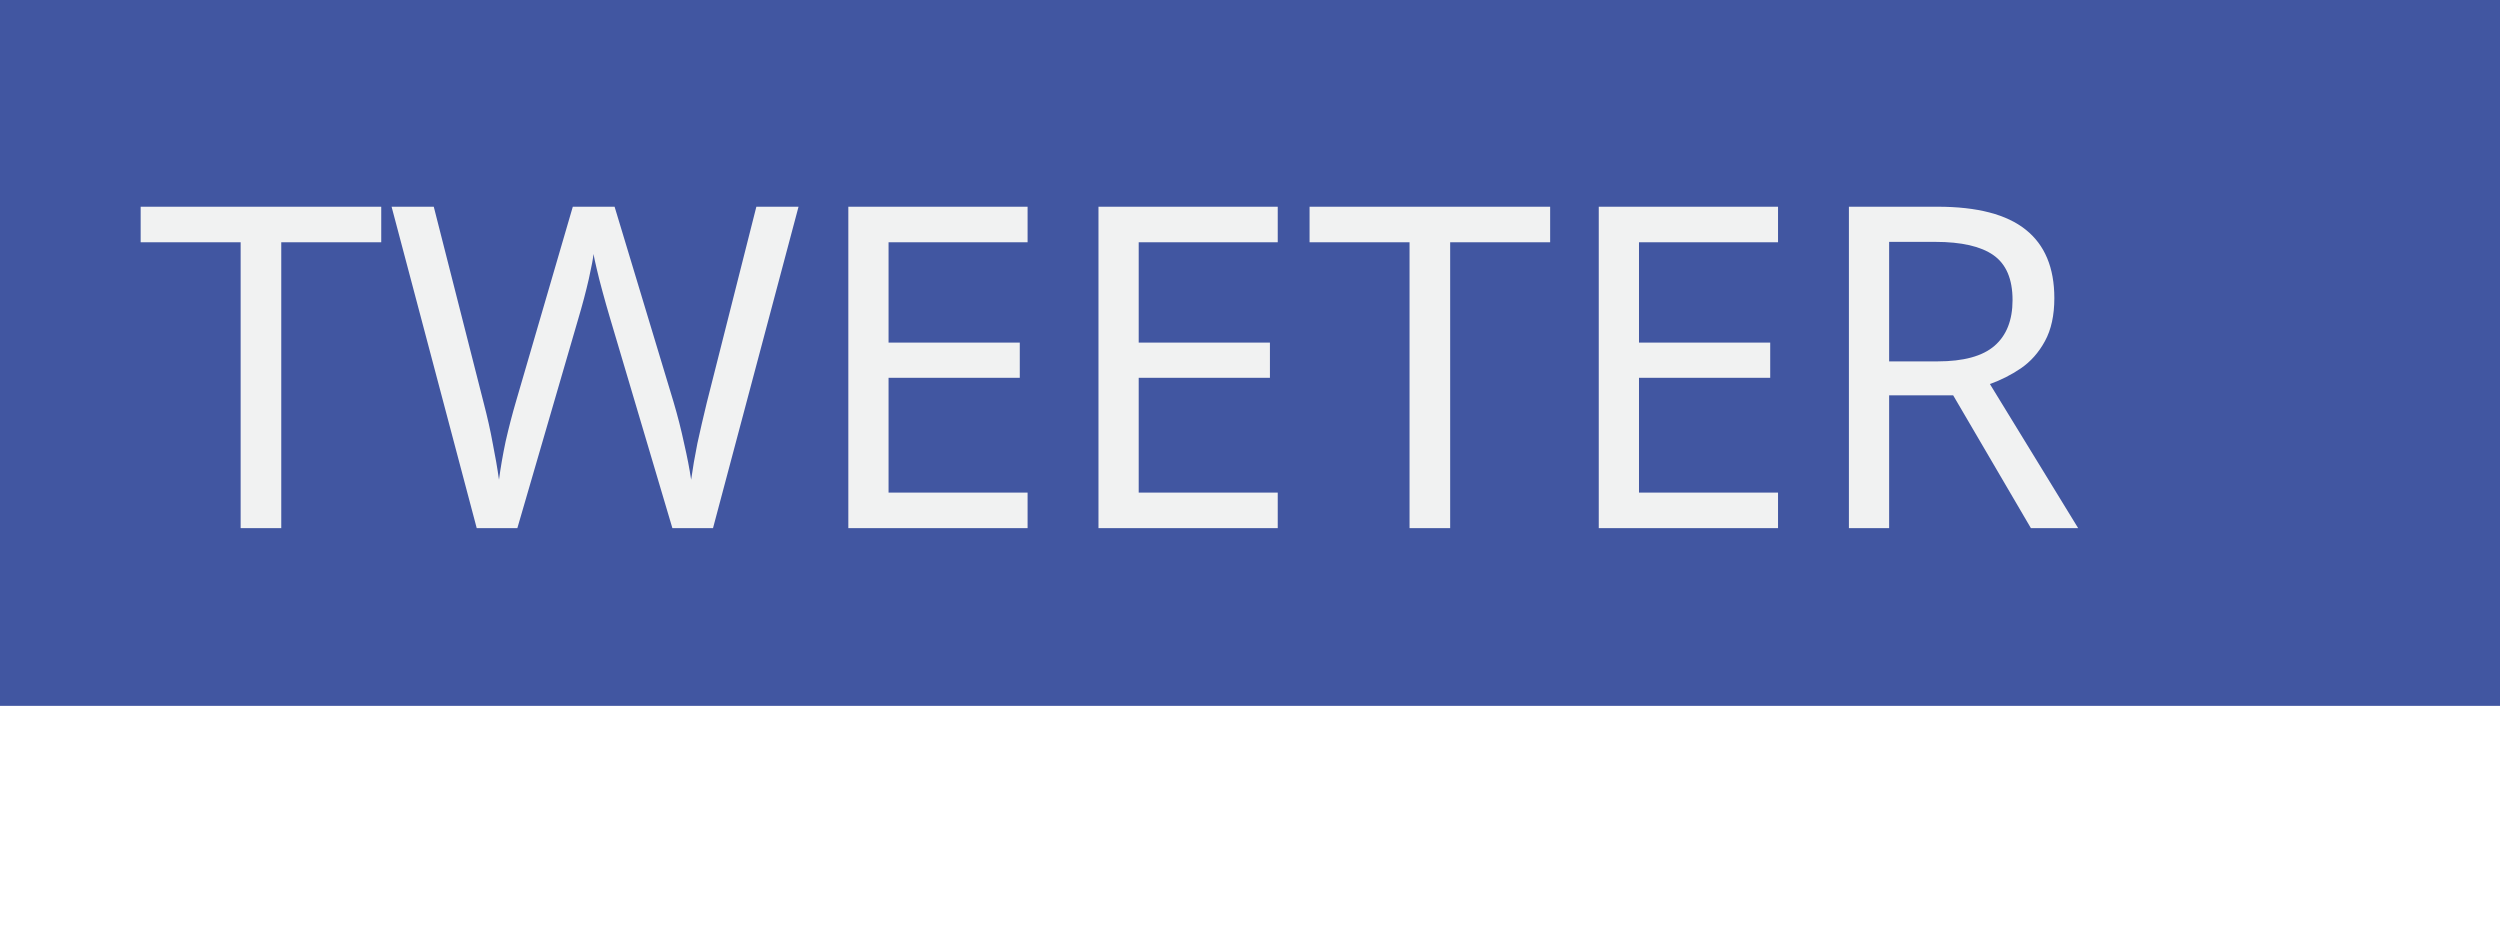
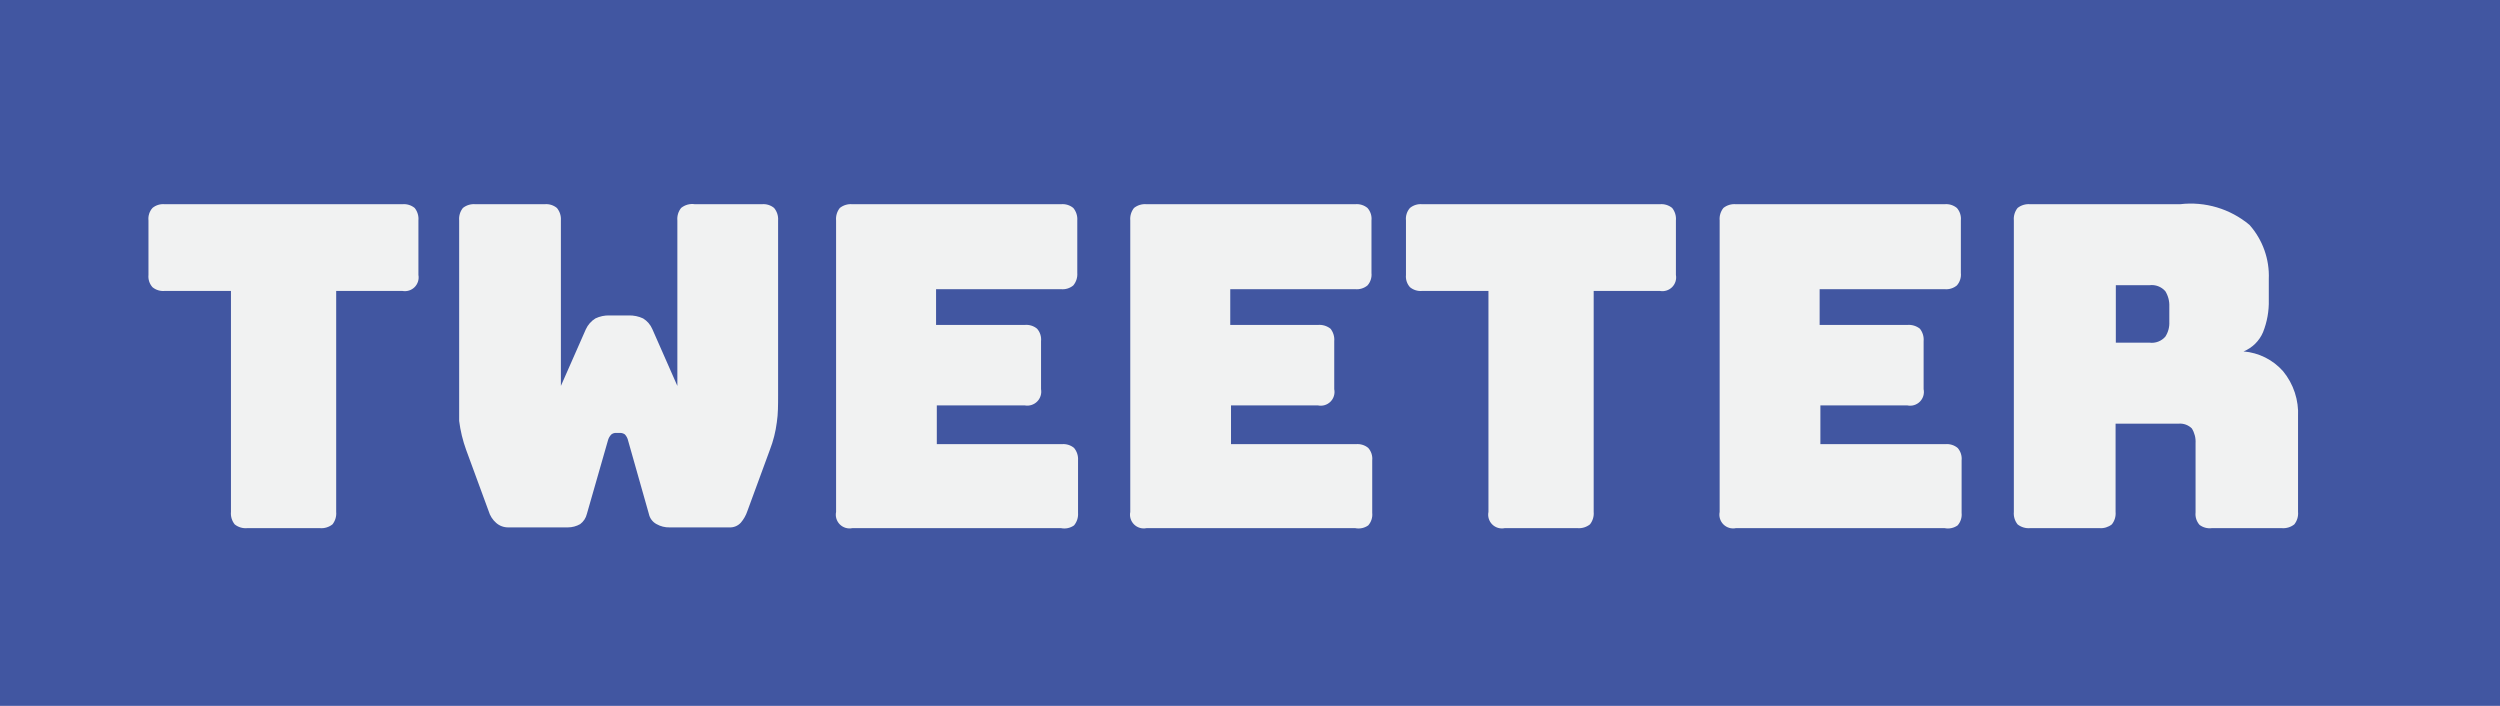
- <svg xmlns="http://www.w3.org/2000/svg" id="Layer_2" data-name="Layer 2" viewBox="0 0 100.02 37.62">
+ <svg xmlns="http://www.w3.org/2000/svg" id="Layer_2" data-name="Layer 2" viewBox="0 0 100.02 28.24">
  <defs>
-     <style>.cls-1{fill:#4156a1;}.cls-2{font-size:18px;fill:#f1f2f2;font-family:Bungee-Regular, Bungee;}</style>
+     <style>.cls-1{fill:#4156a1;}.cls-2{isolation:isolate;}.cls-3{fill:#f1f2f2;}</style>
  </defs>
  <rect class="cls-1" width="100.02" height="28.24" />
-   <text class="cls-2" transform="translate(5.44 21.13)">TWEETER</text>
+   <g class="cls-2">
+     <path class="cls-3" d="M12.8,21.13H9.89a.7.7,0,0,1-.5-.15.7.7,0,0,1-.15-.5V11.64H6.59a.67.67,0,0,1-.49-.15A.64.64,0,0,1,5.94,11V8.82a.65.65,0,0,1,.16-.5.67.67,0,0,1,.49-.15H16.1a.68.68,0,0,1,.49.15.7.7,0,0,1,.15.5V11a.55.55,0,0,1-.64.64H13.45v8.84a.7.7,0,0,1-.15.5A.71.71,0,0,1,12.8,21.13Z" />
+     <path class="cls-3" d="M27.8,8.17h2.68a.67.67,0,0,1,.49.15.7.7,0,0,1,.16.5v7c0,.39,0,.74-.05,1.07A4.7,4.7,0,0,1,30.8,18l-.9,2.45a1.38,1.38,0,0,1-.26.46.58.58,0,0,1-.46.19H26.79a1,1,0,0,1-.52-.13.6.6,0,0,1-.31-.41l-.83-2.93a.53.53,0,0,0-.13-.25.33.33,0,0,0-.19-.06h-.16a.29.29,0,0,0-.19.06.53.53,0,0,0-.14.25l-.84,2.93a.71.71,0,0,1-.27.41,1,1,0,0,1-.49.13H20.34a.72.72,0,0,1-.49-.18,1,1,0,0,1-.3-.47L18.65,18a5.34,5.34,0,0,1-.28-1.16c0-.33,0-.69,0-1.07V8.82a.7.7,0,0,1,.15-.5.7.7,0,0,1,.5-.15h2.77a.67.67,0,0,1,.49.15.7.7,0,0,1,.16.5v6.62l1-2.27a1,1,0,0,1,.38-.43,1.23,1.23,0,0,1,.57-.12h.76a1.28,1.28,0,0,1,.58.12.93.93,0,0,1,.37.43l1,2.27V8.82a.7.7,0,0,1,.15-.5A.7.7,0,0,1,27.8,8.17Z" />
+     <path class="cls-3" d="M42.45,21.13H34.1a.55.55,0,0,1-.65-.65V8.82a.7.7,0,0,1,.15-.5.7.7,0,0,1,.5-.15h8.35a.67.67,0,0,1,.49.15.7.7,0,0,1,.16.5v2.1a.7.7,0,0,1-.16.5.67.67,0,0,1-.49.15h-5V13H41a.67.67,0,0,1,.49.15.65.65,0,0,1,.16.5v1.92a.56.56,0,0,1-.65.65H37.48v1.55h5a.67.67,0,0,1,.49.15.7.7,0,0,1,.16.5v2.1a.7.7,0,0,1-.16.5A.67.67,0,0,1,42.45,21.13Z" />
+     <path class="cls-3" d="M54.22,21.13H45.87a.55.55,0,0,1-.65-.65V8.82a.7.7,0,0,1,.15-.5.7.7,0,0,1,.5-.15h8.35a.67.67,0,0,1,.49.15.65.65,0,0,1,.16.5v2.1a.65.65,0,0,1-.16.5.67.67,0,0,1-.49.15h-5V13h3.51a.71.71,0,0,1,.5.15.7.7,0,0,1,.15.5v1.92a.55.55,0,0,1-.65.65H49.25v1.55h5a.67.67,0,0,1,.49.15.65.65,0,0,1,.16.5v2.1a.65.65,0,0,1-.16.5A.67.67,0,0,1,54.22,21.13Z" />
+     <path class="cls-3" d="M63.11,21.13H60.2a.55.55,0,0,1-.65-.65V11.64H56.9a.67.67,0,0,1-.49-.15.64.64,0,0,1-.16-.49V8.82a.65.65,0,0,1,.16-.5.67.67,0,0,1,.49-.15h9.51a.68.68,0,0,1,.49.15.7.7,0,0,1,.15.5V11a.55.55,0,0,1-.64.64H63.76v8.84a.7.7,0,0,1-.15.5A.71.71,0,0,1,63.11,21.13Z" />
+     <path class="cls-3" d="M77.8,21.13H69.45a.55.55,0,0,1-.65-.65V8.82a.7.7,0,0,1,.15-.5.7.7,0,0,1,.5-.15H77.8a.67.67,0,0,1,.49.15.65.65,0,0,1,.16.5v2.1a.65.65,0,0,1-.16.5.67.67,0,0,1-.49.15h-5V13h3.51a.71.71,0,0,1,.5.15.7.7,0,0,1,.15.5v1.92a.55.55,0,0,1-.65.65H72.83v1.55h5a.67.67,0,0,1,.49.15.65.65,0,0,1,.16.5v2.1a.65.65,0,0,1-.16.5A.67.67,0,0,1,77.8,21.13Z" />
+     <path class="cls-3" d="M84,21.13H81.22a.71.71,0,0,1-.5-.15.7.7,0,0,1-.15-.5V8.82a.7.7,0,0,1,.15-.5.71.71,0,0,1,.5-.15h6A3.66,3.66,0,0,1,90,9a3.08,3.08,0,0,1,.77,2.17V12a3.27,3.27,0,0,1-.23,1.29,1.44,1.44,0,0,1-.78.77,2.37,2.37,0,0,1,1.58.79,2.65,2.65,0,0,1,.6,1.82v3.81a.7.7,0,0,1-.15.5.71.71,0,0,1-.5.15H88.49A.67.67,0,0,1,88,21a.65.65,0,0,1-.16-.5V17.73a1,1,0,0,0-.15-.59.67.67,0,0,0-.53-.19H84.64v3.53a.7.7,0,0,1-.15.5A.71.71,0,0,1,84,21.13Zm.65-9.72v2.3H86a.72.72,0,0,0,.63-.24,1,1,0,0,0,.16-.6v-.61a1.07,1.07,0,0,0-.16-.61.72.72,0,0,0-.63-.24Z" />
+   </g>
</svg>
